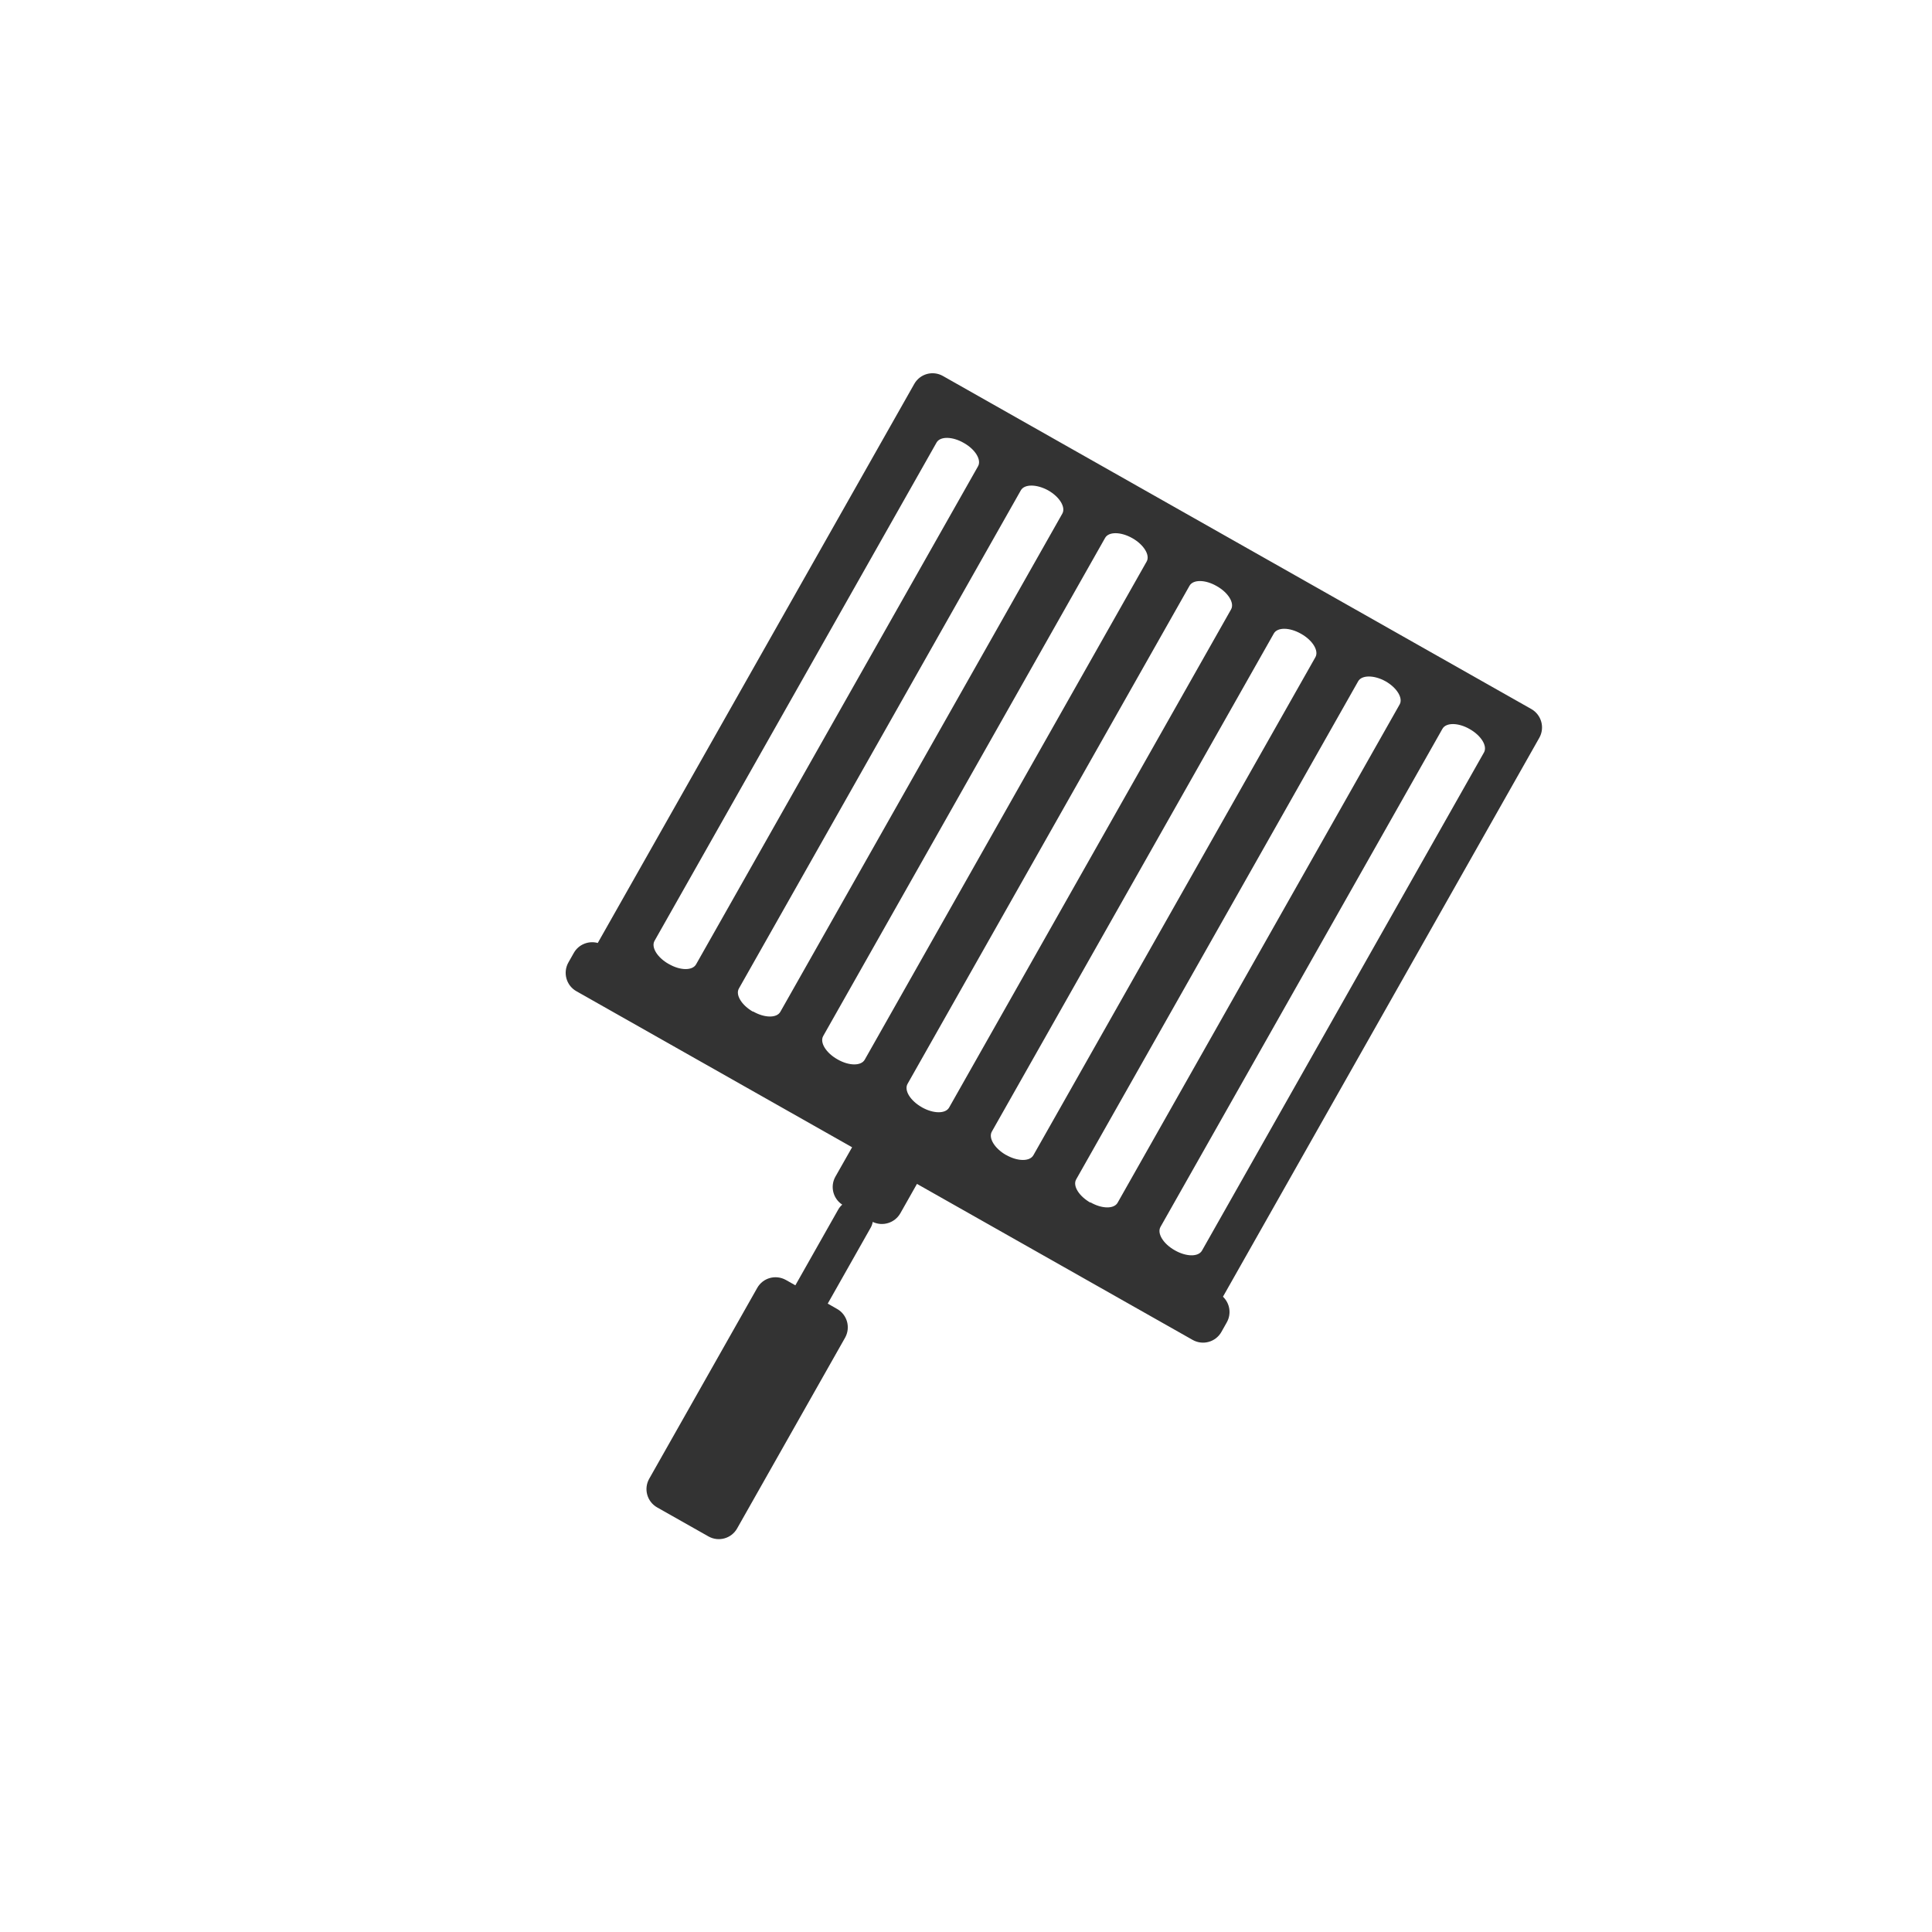
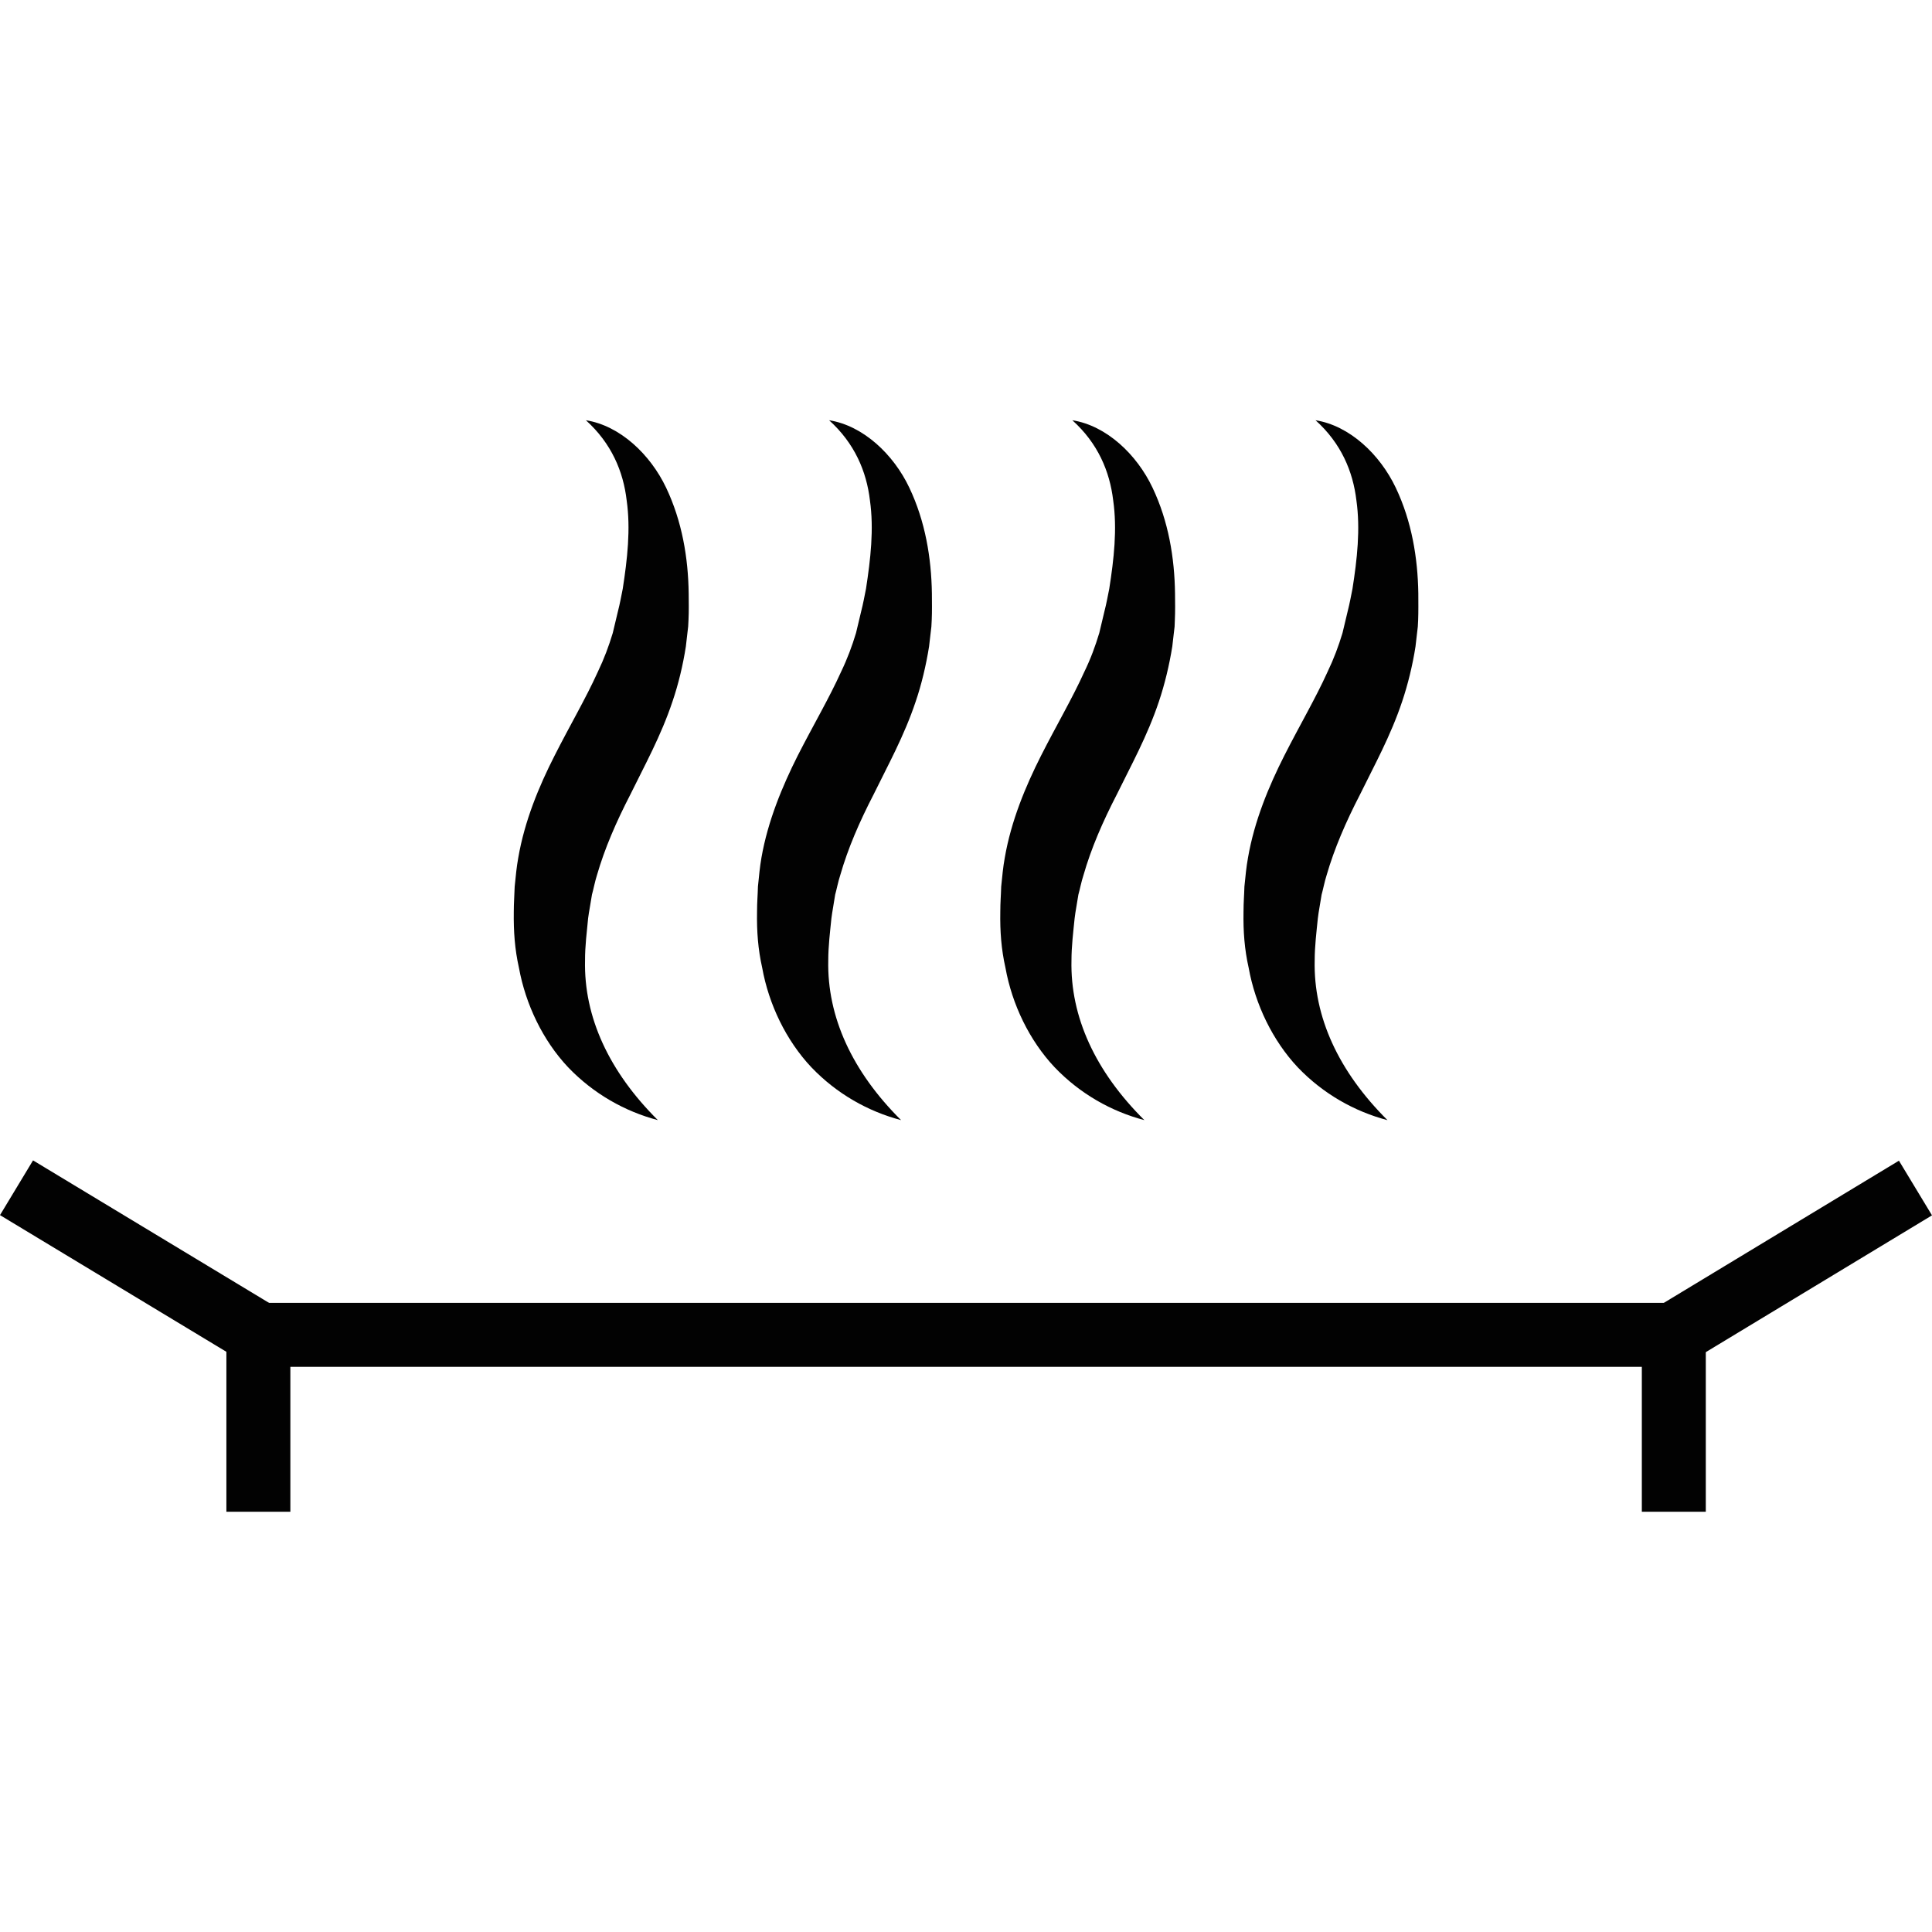
- <svg xmlns="http://www.w3.org/2000/svg" width="50" height="50" id="svg3235" version="1.1">
-   <defs id="defs3237" />
-   <g id="layer1" transform="translate(0,-1002.362)">
-     <path style="fill:#333333" d="m 39.631,1020.712 -15.229,-8.62 c -0.263,-0.148 -0.594,-0.056 -0.742,0.208 l -8.19,14.466 c -0.234,-0.064 -0.493,0.034 -0.619,0.256 l -0.14,0.247 c -0.149,0.263 -0.057,0.597 0.205,0.745 l 7.136,4.039 -0.432,0.761 c -0.141,0.252 -0.062,0.567 0.177,0.724 -0.04,0.035 -0.077,0.079 -0.105,0.129 l -1.108,1.959 -0.242,-0.137 c -0.266,-0.15 -0.598,-0.058 -0.746,0.206 l -2.794,4.936 c -0.149,0.262 -0.057,0.595 0.207,0.744 l 1.325,0.749 c 0.261,0.148 0.594,0.057 0.742,-0.205 l 2.795,-4.938 c 0.147,-0.263 0.055,-0.595 -0.206,-0.743 l -0.243,-0.139 1.108,-1.959 c 0.029,-0.048 0.047,-0.103 0.056,-0.155 0.257,0.123 0.57,0.029 0.714,-0.222 l 0.431,-0.762 7.135,4.038 c 0.263,0.148 0.596,0.056 0.744,-0.207 l 0.139,-0.247 c 0.126,-0.223 0.079,-0.495 -0.099,-0.664 l 8.188,-14.466 c 0.147,-0.262 0.054,-0.594 -0.207,-0.743 z m -22.323,6.599 c -0.297,-0.167 -0.463,-0.436 -0.368,-0.601 l 7.298,-12.895 c 0.093,-0.164 0.409,-0.161 0.705,0.01 0.299,0.168 0.462,0.438 0.369,0.603 l -7.298,12.892 c -0.094,0.165 -0.409,0.163 -0.706,-0.01 z m 2.181,1.235 c -0.295,-0.168 -0.461,-0.438 -0.366,-0.602 l 7.296,-12.892 c 0.094,-0.166 0.409,-0.162 0.706,0 0.297,0.168 0.461,0.438 0.368,0.602 l -7.298,12.894 c -0.093,0.165 -0.409,0.162 -0.706,-0.01 z m 2.89,1.241 c -0.095,0.166 -0.41,0.162 -0.707,-0.01 -0.296,-0.167 -0.461,-0.436 -0.368,-0.602 l 7.297,-12.894 c 0.094,-0.163 0.408,-0.16 0.706,0.01 0.295,0.168 0.461,0.438 0.369,0.602 l -7.297,12.894 z m 1.476,1.229 c -0.296,-0.168 -0.462,-0.436 -0.368,-0.603 l 7.298,-12.892 c 0.093,-0.165 0.409,-0.162 0.705,0.01 0.297,0.167 0.463,0.437 0.37,0.602 l -7.298,12.894 c -0.095,0.164 -0.41,0.159 -0.707,-0.01 z m 2.181,1.237 c -0.296,-0.17 -0.46,-0.438 -0.368,-0.604 l 7.299,-12.893 c 0.094,-0.165 0.409,-0.161 0.707,0.01 0.297,0.168 0.462,0.437 0.369,0.603 l -7.3,12.892 c -0.094,0.163 -0.408,0.162 -0.707,-0.01 z m 2.184,1.234 c -0.296,-0.168 -0.463,-0.436 -0.369,-0.602 l 7.299,-12.893 c 0.093,-0.163 0.41,-0.163 0.705,0 0.297,0.168 0.462,0.438 0.367,0.602 l -7.298,12.894 c -0.092,0.165 -0.407,0.162 -0.704,-0.01 z m 10.186,-11.653 -7.299,12.894 c -0.095,0.166 -0.41,0.161 -0.706,-0.01 -0.297,-0.167 -0.461,-0.437 -0.368,-0.603 l 7.298,-12.893 c 0.094,-0.164 0.41,-0.162 0.707,0.01 0.296,0.169 0.46,0.437 0.368,0.602 z" id="path179" />
+ <svg xmlns="http://www.w3.org/2000/svg" width="32px" height="32px" id="svg3166" version="1.1">
+   <defs id="defs3168" />
+   <g id="layer1">
+     <g id="g159" transform="matrix(0.7063638,0,0,0.7063638,-195.1687,-339.0891)">
+       <g id="g161">
+         <rect x="282.357" y="510.599" width="33.191" height="1.5" id="rect163" style="fill:#020202" />
+         <rect x="317.636" y="506.32" transform="matrix(-0.5175,-0.8557,0.8557,-0.5175,47.0328,1045.809)" width="1.498" height="6.648" id="rect165" style="fill:#020202" />
+         <rect x="276.204" y="508.896" transform="matrix(-0.8561,-0.5169,0.5169,-0.8561,255.4043,1090.415)" width="6.651" height="1.499" id="rect167" style="fill:#020202" />
+         <rect x="281.609" y="511.349" width="1.5" height="4.148" id="rect169" style="fill:#020202" />
+         <rect x="314.799" y="511.349" width="1.5" height="4.148" id="rect171" style="fill:#020202" />
+       </g>
+       <g id="g173">
+         <path d="m 301.445,489.903 c 0.801,0.126 1.512,0.802 1.881,1.582 0.375,0.789 0.516,1.646 0.527,2.479 0.002,0.207 0.006,0.417 -0.004,0.623 l -0.006,0.155 -0.021,0.179 -0.033,0.286 c -0.07,0.44 -0.18,0.894 -0.312,1.286 -0.271,0.814 -0.664,1.52 -0.986,2.179 -0.338,0.655 -0.605,1.271 -0.785,1.9 -0.049,0.146 -0.086,0.341 -0.119,0.455 -0.027,0.183 -0.07,0.394 -0.088,0.554 -0.031,0.308 -0.074,0.656 -0.074,0.986 -0.031,1.324 0.561,2.608 1.709,3.747 -0.771,-0.203 -1.506,-0.614 -2.105,-1.24 -0.592,-0.629 -0.998,-1.475 -1.152,-2.332 -0.098,-0.434 -0.129,-0.854 -0.121,-1.312 0,-0.224 0.016,-0.393 0.021,-0.592 0.027,-0.264 0.043,-0.45 0.084,-0.677 0.15,-0.869 0.49,-1.679 0.85,-2.392 0.361,-0.712 0.734,-1.345 1.014,-1.964 0.154,-0.317 0.258,-0.604 0.352,-0.914 l 0.123,-0.516 c 0.045,-0.174 0.076,-0.347 0.111,-0.521 0.109,-0.695 0.189,-1.397 0.092,-2.074 -0.081,-0.676 -0.356,-1.335 -0.958,-1.877 z" id="path175" style="fill:#020202" />
+         <path d="m 307.148,489.903 c 0.801,0.127 1.51,0.802 1.881,1.582 0.375,0.789 0.516,1.646 0.529,2.479 0,0.208 0.004,0.418 -0.004,0.624 l -0.008,0.155 -0.021,0.179 -0.033,0.286 c -0.068,0.44 -0.18,0.894 -0.312,1.286 -0.271,0.814 -0.664,1.52 -0.986,2.179 -0.338,0.655 -0.605,1.271 -0.787,1.9 -0.047,0.146 -0.084,0.34 -0.117,0.455 -0.027,0.183 -0.07,0.394 -0.088,0.554 -0.031,0.308 -0.074,0.656 -0.074,0.986 -0.031,1.324 0.561,2.608 1.707,3.747 -0.77,-0.203 -1.506,-0.614 -2.105,-1.24 -0.59,-0.629 -0.996,-1.475 -1.15,-2.332 -0.098,-0.435 -0.129,-0.854 -0.121,-1.312 0,-0.224 0.016,-0.393 0.021,-0.592 0.027,-0.264 0.043,-0.451 0.084,-0.677 0.15,-0.869 0.49,-1.68 0.85,-2.392 0.361,-0.712 0.734,-1.345 1.014,-1.964 0.152,-0.317 0.258,-0.604 0.352,-0.914 l 0.123,-0.516 c 0.045,-0.174 0.076,-0.347 0.111,-0.521 0.109,-0.694 0.188,-1.397 0.092,-2.074 -0.081,-0.677 -0.356,-1.336 -0.958,-1.878 z" id="path177" style="fill:#020202" />
+         <path d="m 290.039,489.903 c 0.801,0.126 1.51,0.802 1.881,1.581 0.375,0.79 0.518,1.647 0.529,2.479 0.002,0.208 0.006,0.417 -0.004,0.623 l -0.008,0.155 -0.021,0.18 -0.033,0.286 c -0.068,0.44 -0.178,0.894 -0.312,1.286 -0.271,0.814 -0.664,1.52 -0.986,2.179 -0.338,0.655 -0.605,1.27 -0.787,1.899 -0.047,0.146 -0.084,0.341 -0.117,0.456 -0.027,0.183 -0.07,0.394 -0.09,0.554 -0.029,0.308 -0.074,0.656 -0.072,0.986 -0.031,1.324 0.561,2.608 1.707,3.747 -0.77,-0.203 -1.506,-0.615 -2.105,-1.24 -0.592,-0.629 -0.996,-1.475 -1.152,-2.332 -0.098,-0.435 -0.127,-0.854 -0.121,-1.312 0,-0.223 0.016,-0.393 0.021,-0.591 0.027,-0.264 0.043,-0.451 0.084,-0.677 0.15,-0.87 0.488,-1.68 0.85,-2.391 0.361,-0.713 0.734,-1.346 1.014,-1.965 0.152,-0.317 0.258,-0.604 0.352,-0.914 l 0.123,-0.516 c 0.045,-0.174 0.076,-0.347 0.111,-0.521 0.107,-0.694 0.188,-1.396 0.092,-2.073 -0.079,-0.678 -0.356,-1.337 -0.956,-1.879 z" id="path179" style="fill:#020202" />
+         <path d="m 295.742,489.903 c 0.801,0.126 1.512,0.802 1.881,1.582 0.375,0.789 0.516,1.646 0.529,2.479 0,0.207 0.006,0.417 -0.004,0.623 l -0.008,0.155 -0.021,0.179 -0.033,0.286 c -0.07,0.44 -0.178,0.894 -0.312,1.286 -0.271,0.814 -0.664,1.52 -0.986,2.179 -0.338,0.655 -0.605,1.27 -0.785,1.899 -0.049,0.146 -0.086,0.341 -0.119,0.456 -0.027,0.183 -0.068,0.395 -0.088,0.554 -0.031,0.308 -0.074,0.656 -0.074,0.986 -0.029,1.324 0.561,2.608 1.707,3.747 -0.77,-0.203 -1.506,-0.614 -2.104,-1.24 -0.592,-0.629 -0.998,-1.475 -1.152,-2.332 -0.098,-0.435 -0.129,-0.854 -0.121,-1.312 0,-0.224 0.016,-0.393 0.021,-0.592 0.027,-0.263 0.043,-0.45 0.082,-0.677 0.152,-0.869 0.492,-1.679 0.85,-2.392 0.363,-0.712 0.736,-1.345 1.016,-1.964 0.152,-0.317 0.258,-0.604 0.352,-0.914 l 0.123,-0.516 c 0.045,-0.174 0.076,-0.347 0.111,-0.521 0.107,-0.695 0.188,-1.397 0.092,-2.074 -0.08,-0.676 -0.357,-1.335 -0.957,-1.877 z" id="path181" style="fill:#020202" />
+       </g>
+     </g>
  </g>
</svg>
